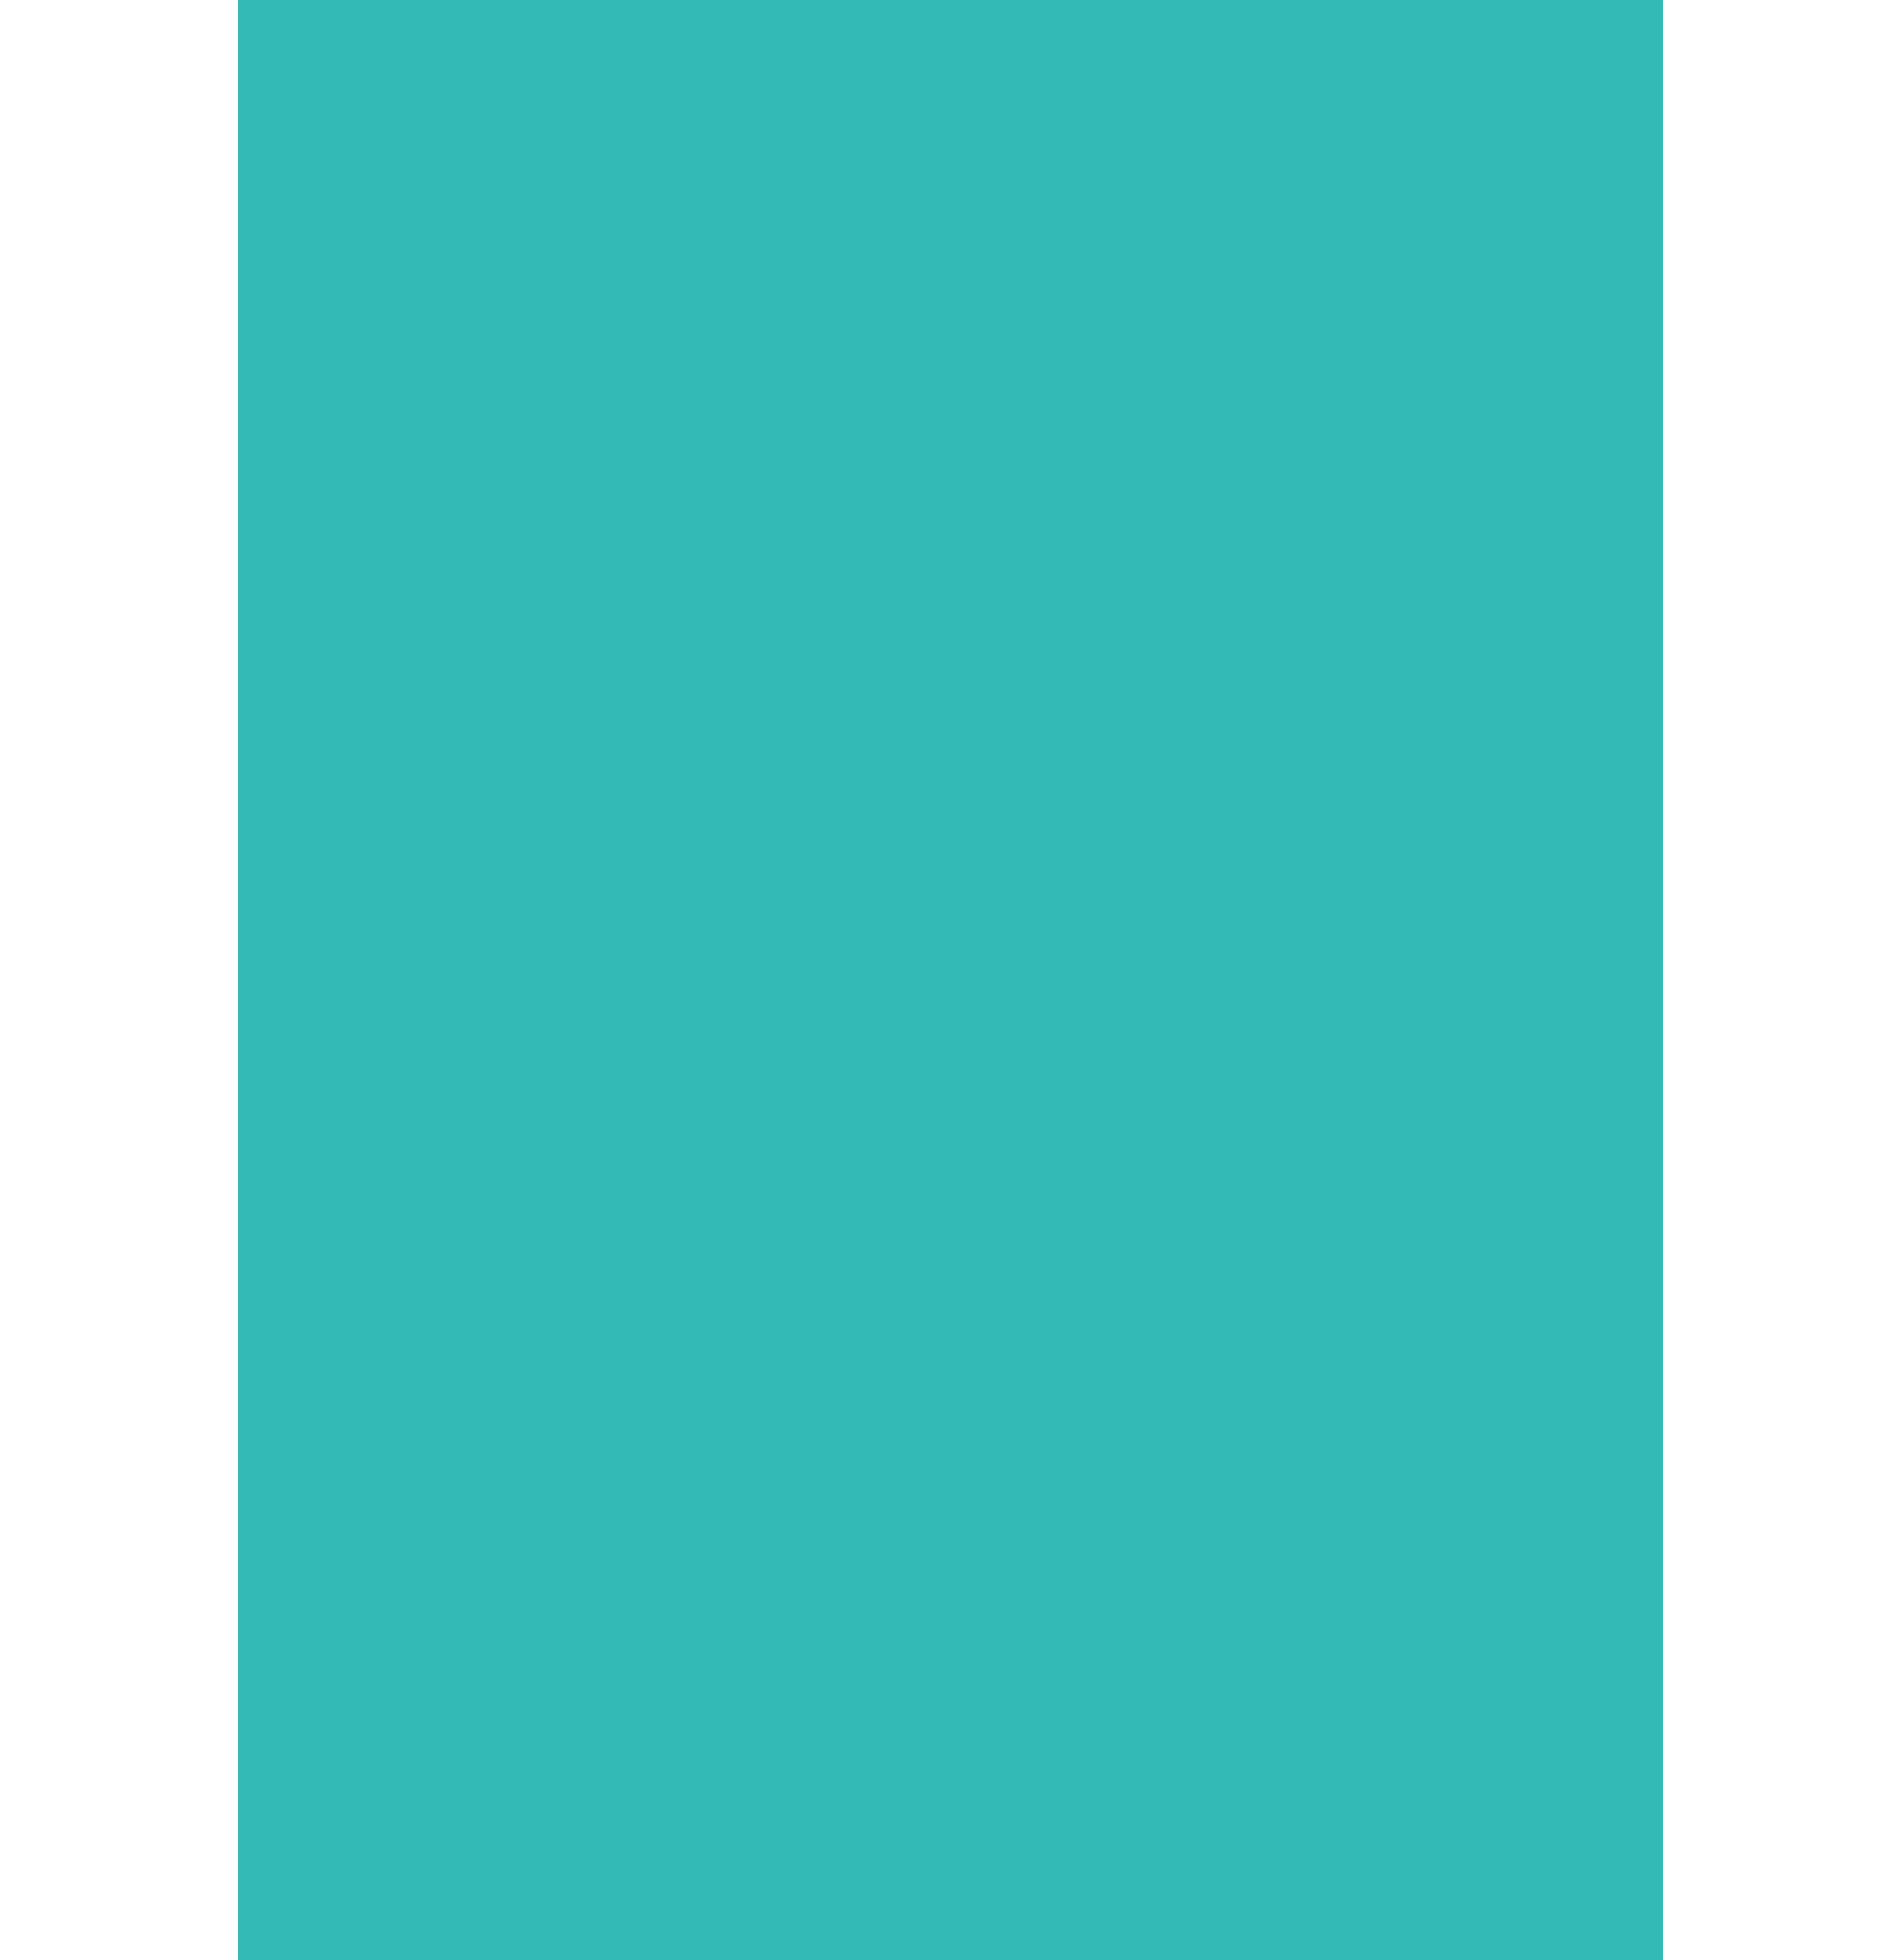
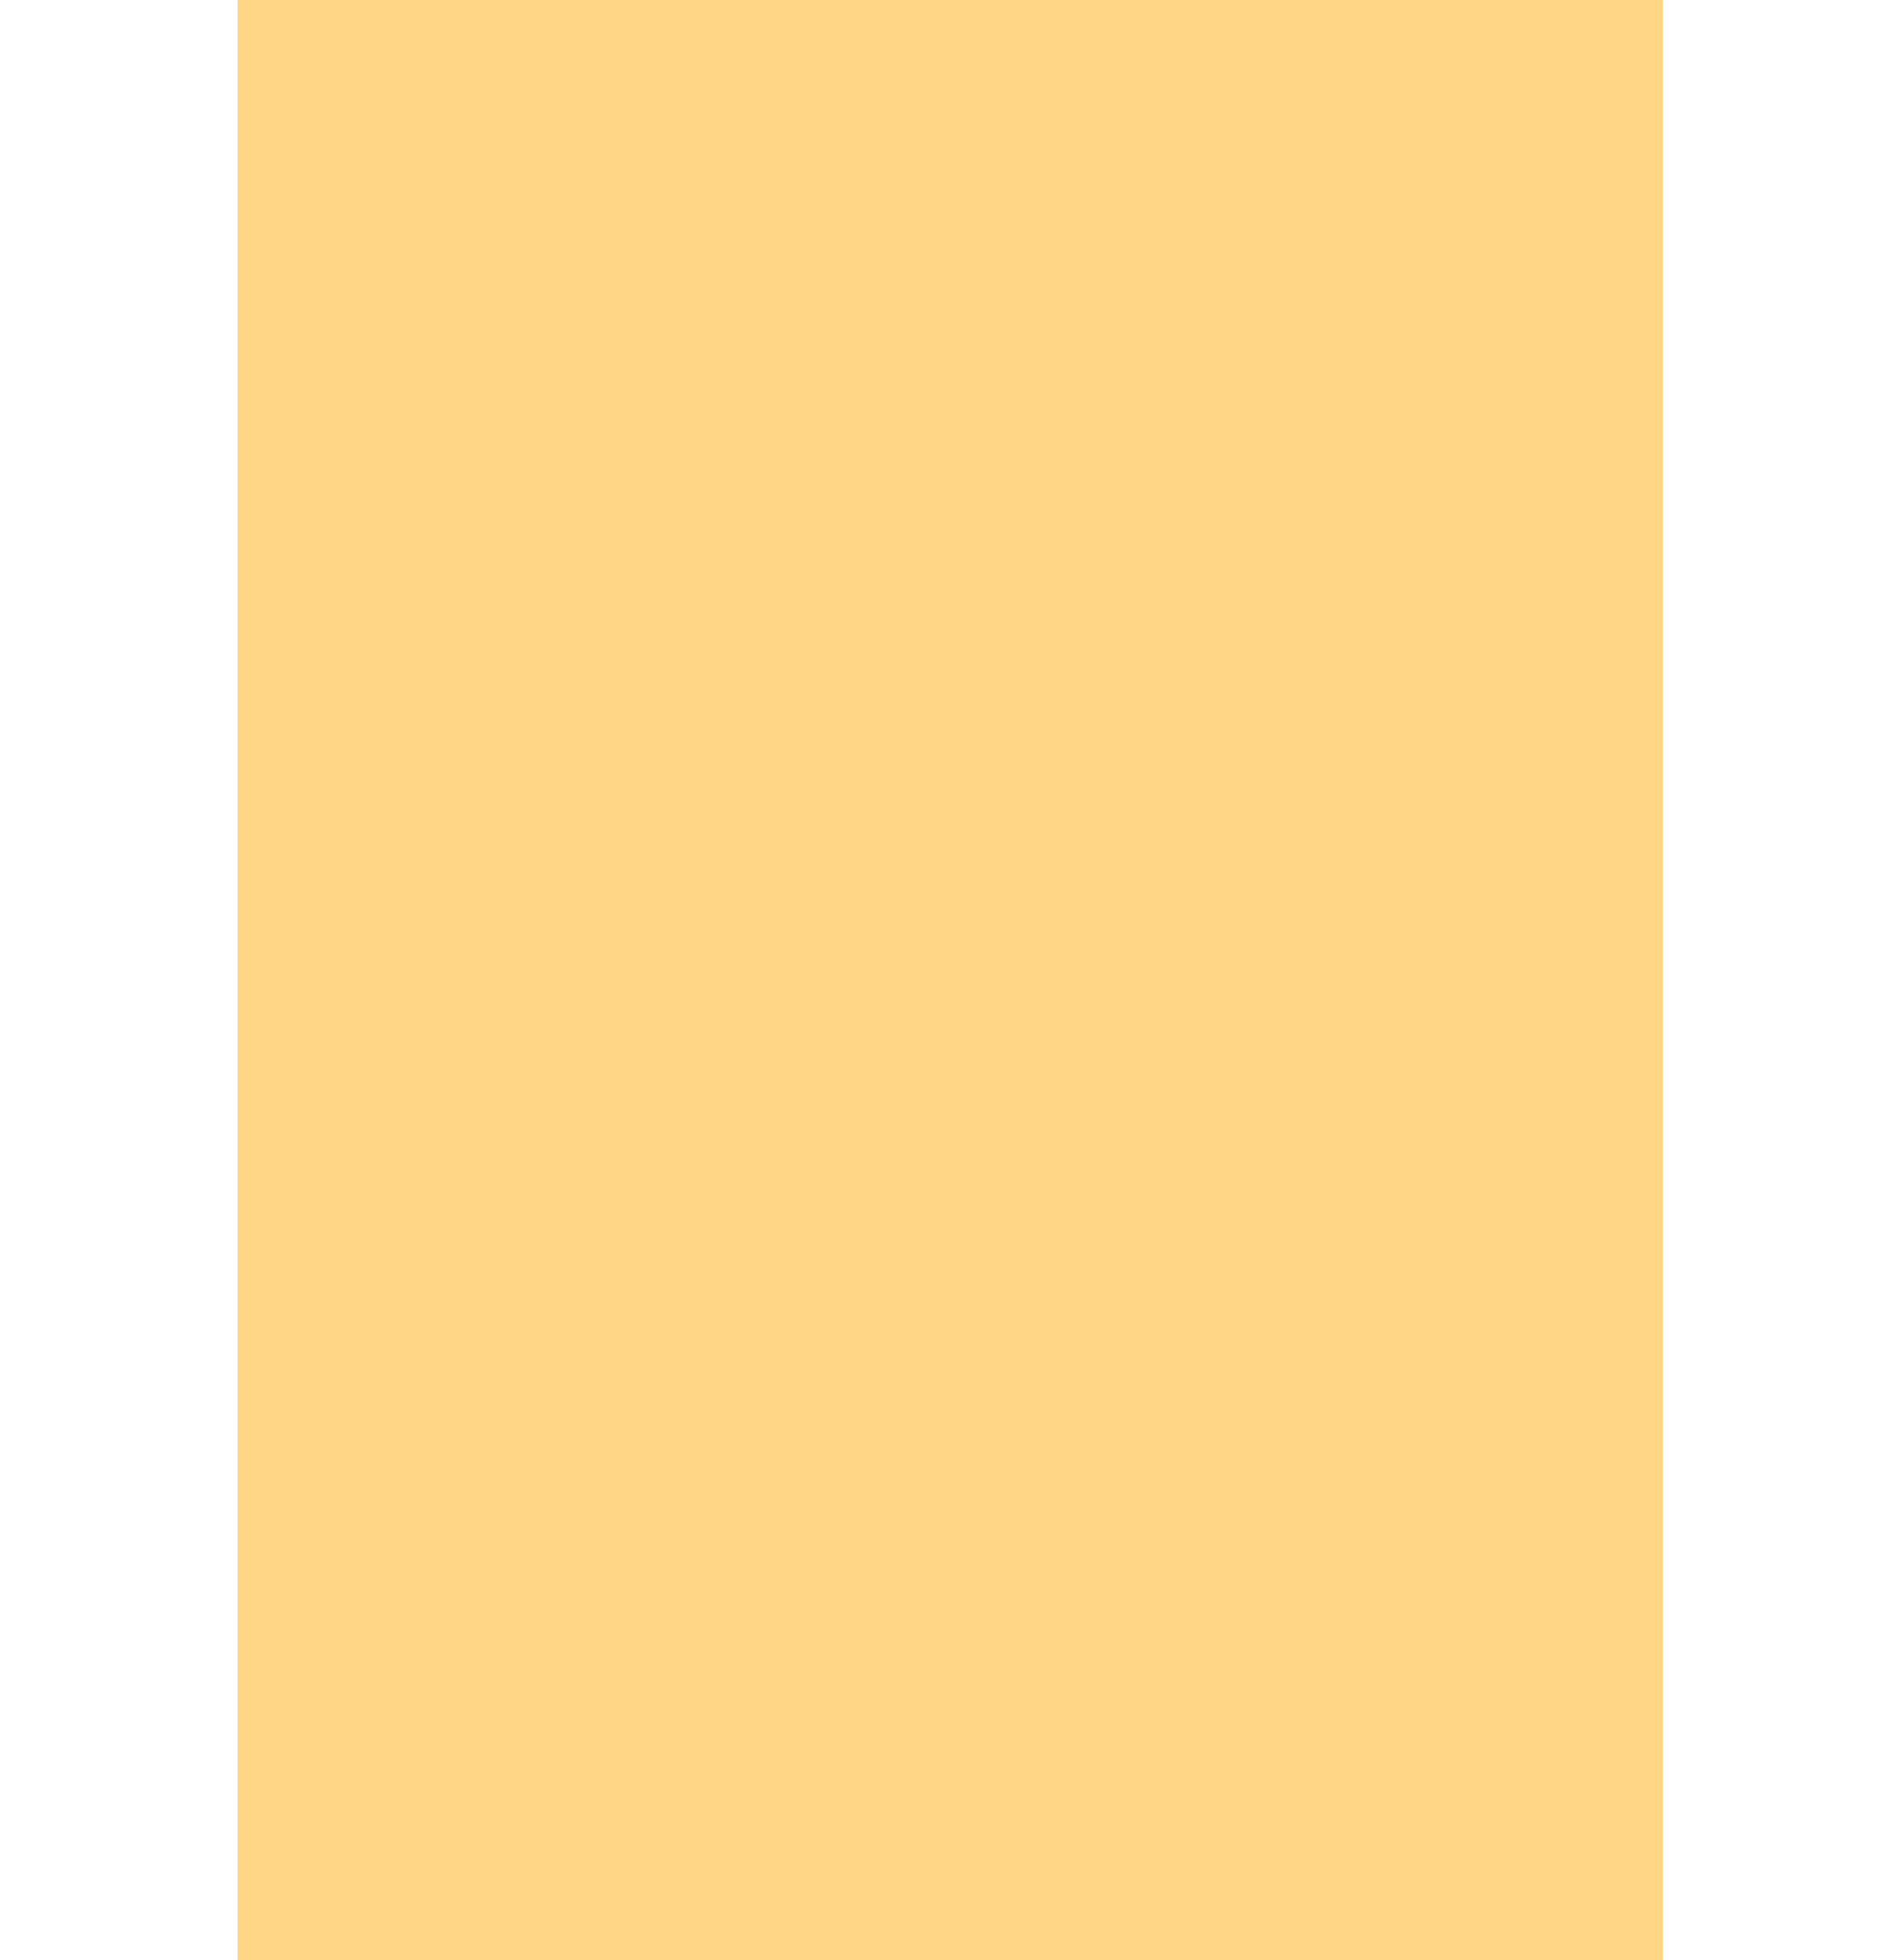
<svg xmlns="http://www.w3.org/2000/svg" xmlns:ns1="http://www.openswatchbook.org/uri/2009/osb" version="1.1" id="svg6927" viewBox="0 0 32 33" height="9.313mm" width="9.031mm">
  <defs id="defs6929">
    <linearGradient ns1:paint="solid" id="selected_bg_color">
      <stop id="stop4138" offset="0" style="stop-color:#5294e2;stop-opacity:1;" />
    </linearGradient>
  </defs>
  <g transform="translate(-137,-382.3622)" id="layer1">
-     <g style="fill:#00A9A5;fill-opacity:1;opacity:0.8" id="g6908" transform="matrix(0.0689655,0,0,1,71.27589,274.3622)">
-       <rect style="opacity:1;fill:#00A9A5;fill-opacity:1;stroke:none;stroke-width:1;stroke-linecap:butt;stroke-linejoin:miter;stroke-miterlimit:4;stroke-dasharray:none;stroke-dashoffset:0;stroke-opacity:0" id="rect5271" width="348" height="33" x="1011" y="108" />
+     <g style="fill:#ffcc66;fill-opacity:1;opacity:0.8" id="g6908" transform="matrix(0.0689655,0,0,1,71.27589,274.3622)">
+       <rect style="opacity:1;fill:#ffcc66;fill-opacity:1;stroke:none;stroke-width:1;stroke-linecap:butt;stroke-linejoin:miter;stroke-miterlimit:4;stroke-dasharray:none;stroke-dashoffset:0;stroke-opacity:0" id="rect5271" width="348" height="33" x="1011" y="108" />
    </g>
  </g>
</svg>
